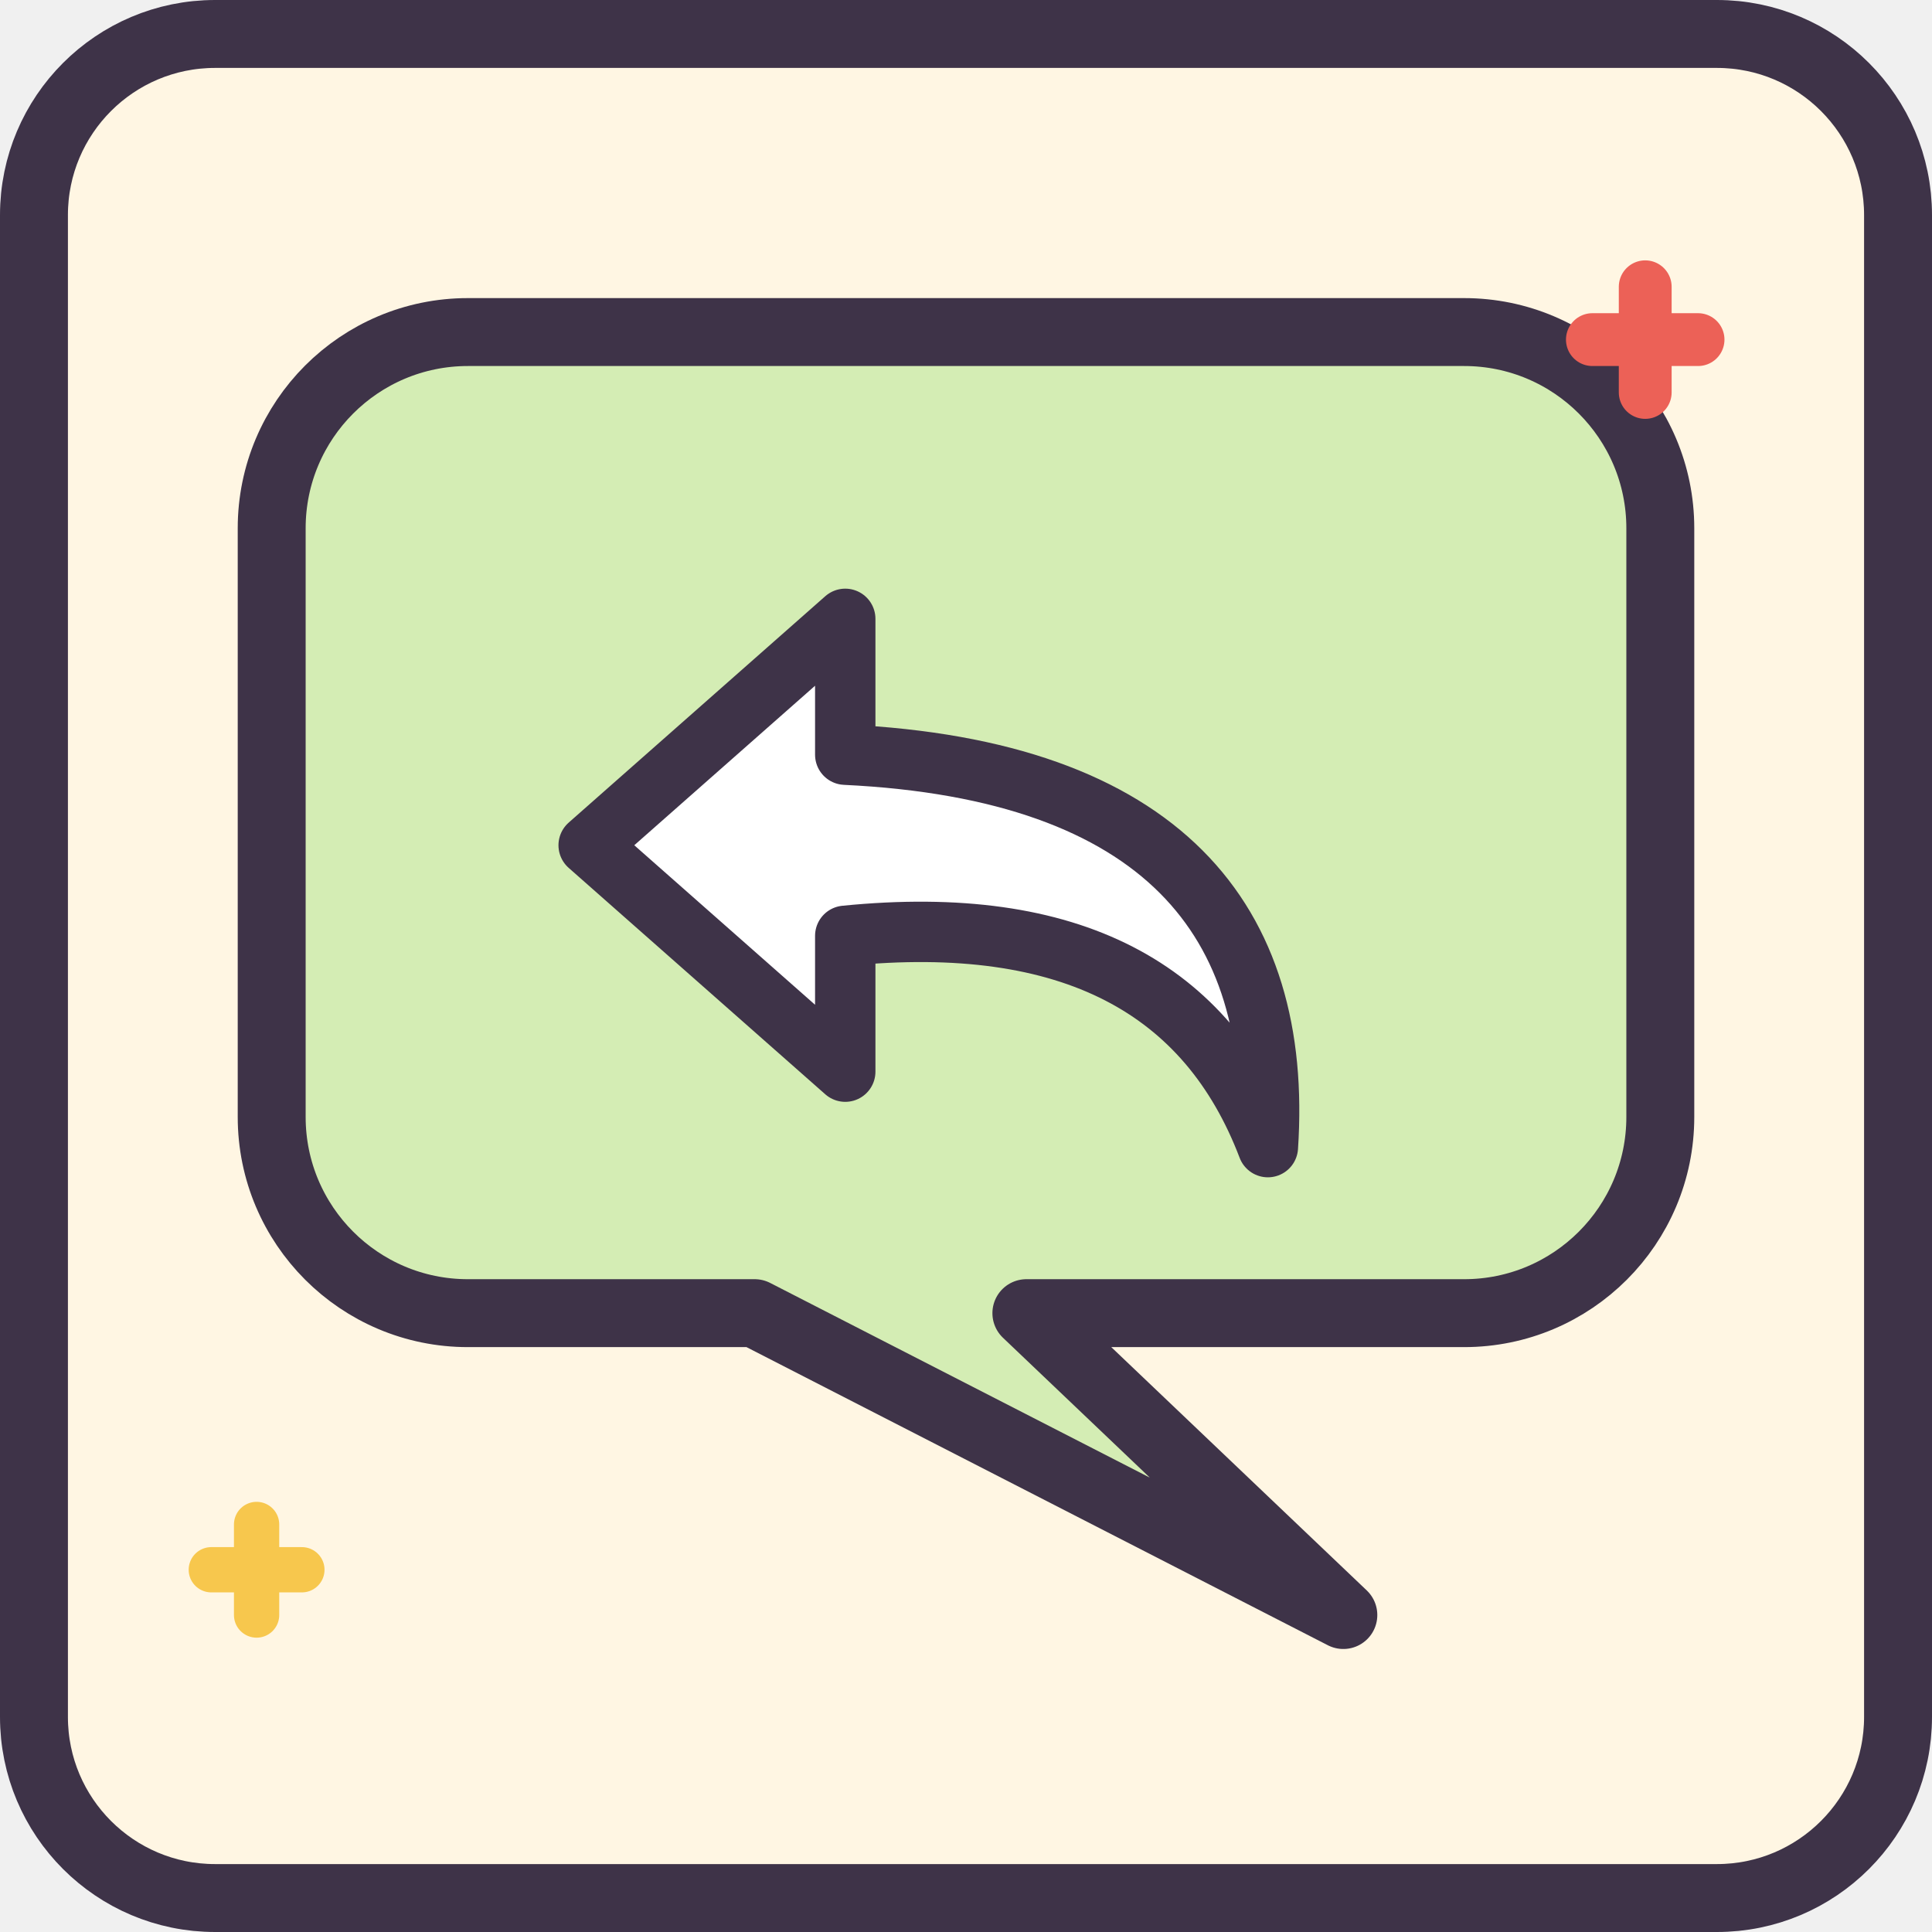
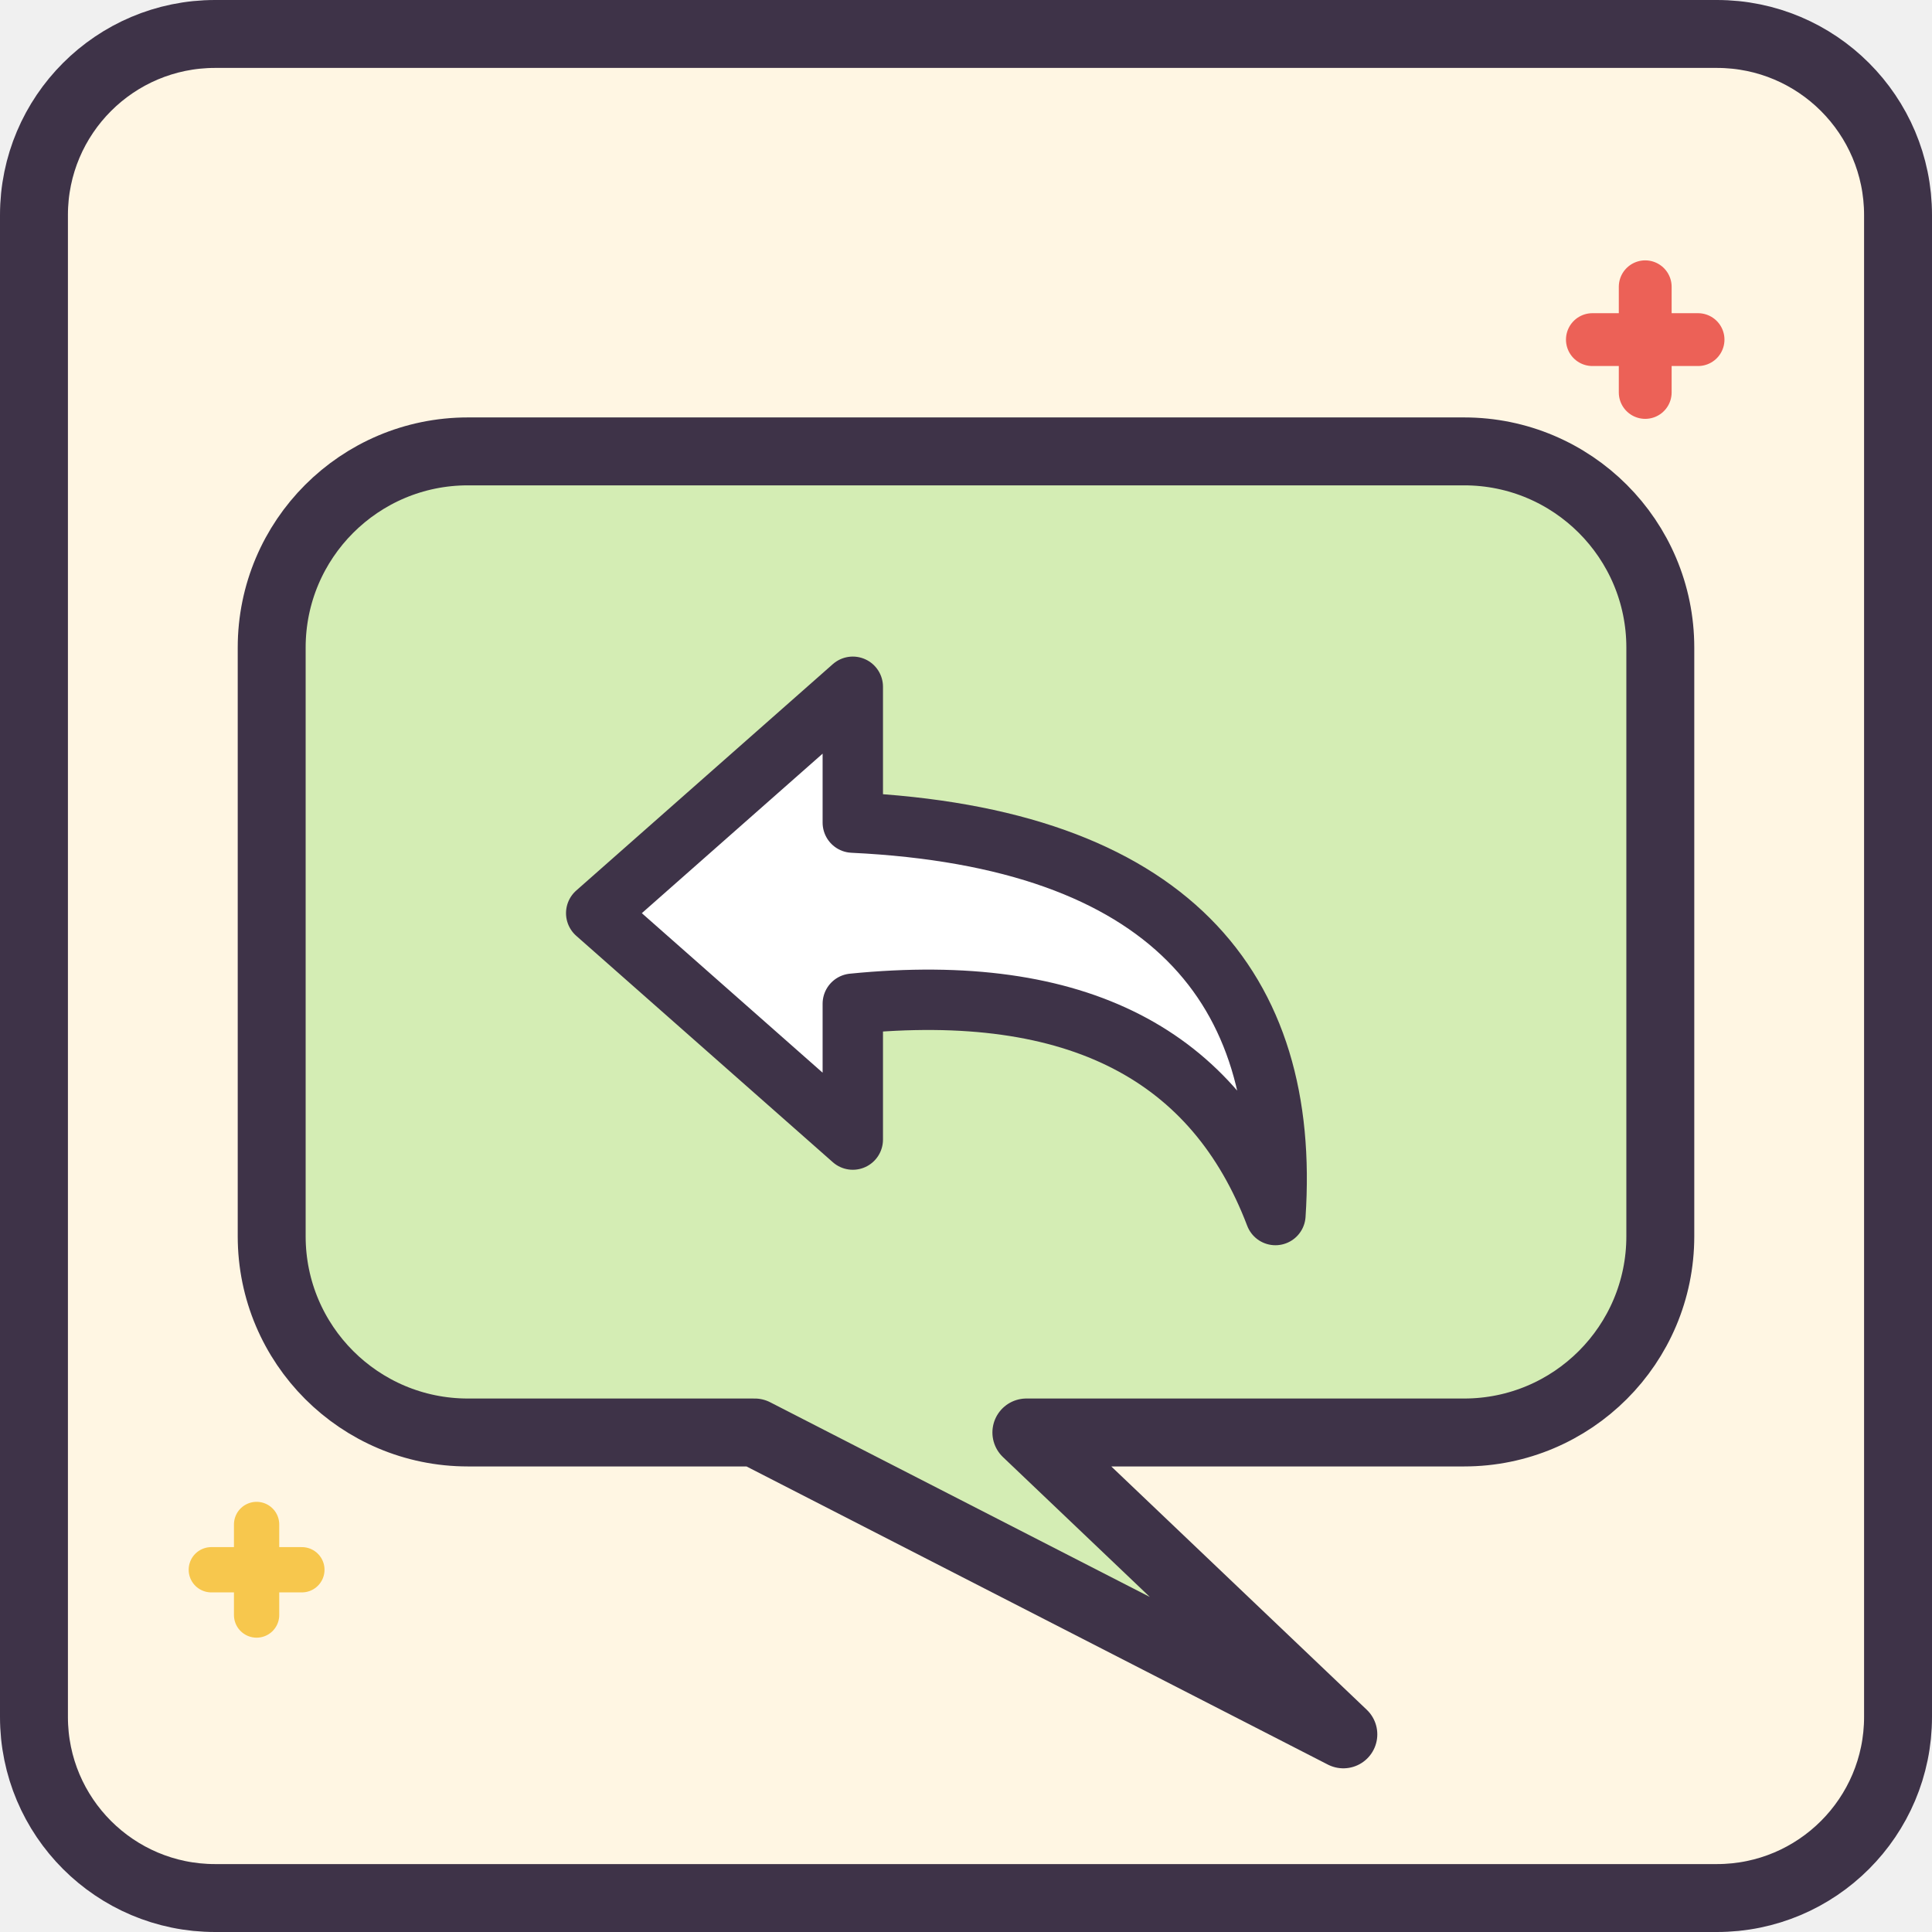
- <svg xmlns="http://www.w3.org/2000/svg" viewBox="0 0 256 256">
-   <rect x="4.5" y="4.5" width="247" height="247" rx="24" fill="#FFF6E3" stroke="#3E3348" stroke-width="9" />
-   <path d="M62 44h132a26 26 0 0 1 26 26v78a26 26 0 0 1-26 26h-58l42 40-78-40H62a26 26 0 0 1-26-26V70a26 26 0 0 1 26-26z" fill="#D4EDB4" stroke="#3E3348" stroke-width="9" stroke-linejoin="round" />
-   <path d="M112 82l-34 30 34 30v-18c30-3 48 7 56 28 2-30-14-50-56-52z" fill="#fff" stroke="#3E3348" stroke-width="8" stroke-linejoin="round" />
-   <path d="M218 52v-14M211 45h14" stroke="#EC6157" stroke-width="7" stroke-linecap="round" />
-   <path d="M34 214v-12M28 208h12" stroke="#F7C74D" stroke-width="6" stroke-linecap="round" />
+ <svg xmlns="http://www.w3.org/2000/svg" width="256" height="256">
+   <g>
+     <rect fill="none" id="canvas_background" height="602" width="802" y="-1" x="-1" />
+   </g>
+   <g>
+     <rect id="svg_1" stroke-width="9" stroke="#3E3348" fill="#FFF6E3" rx="24" height="247" width="247" y="4.5" x="4.5" />
+     <path id="svg_2" stroke-linejoin="round" stroke-width="9" stroke="#3E3348" fill="#D4EDB4" d="m62,59.811l132,0a26,26 0 0 1 26,26l0,78a26,26 0 0 1 -26,26l-58,0l42,40l-78,-40l-38,0a26,26 0 0 1 -26,-26l0,-78a26,26 0 0 1 26,-26z" />
+     <path id="svg_3" stroke-linejoin="round" stroke-width="8" stroke="#3E3348" fill="#fff" d="m113,91l-34,30l34,30l0,-18c30,-3 48,7 56,28c2,-30 -14,-50 -56,-52l0,-18z" />
+     <path id="svg_4" stroke-linecap="round" stroke-width="7" stroke="#EC6157" d="m218,52l0,-14m-7,7l14,0" />
+     <path id="svg_5" stroke-linecap="round" stroke-width="6" stroke="#F7C74D" d="m34,214l0,-12m-6,6l12,0" />
+   </g>
</svg>
